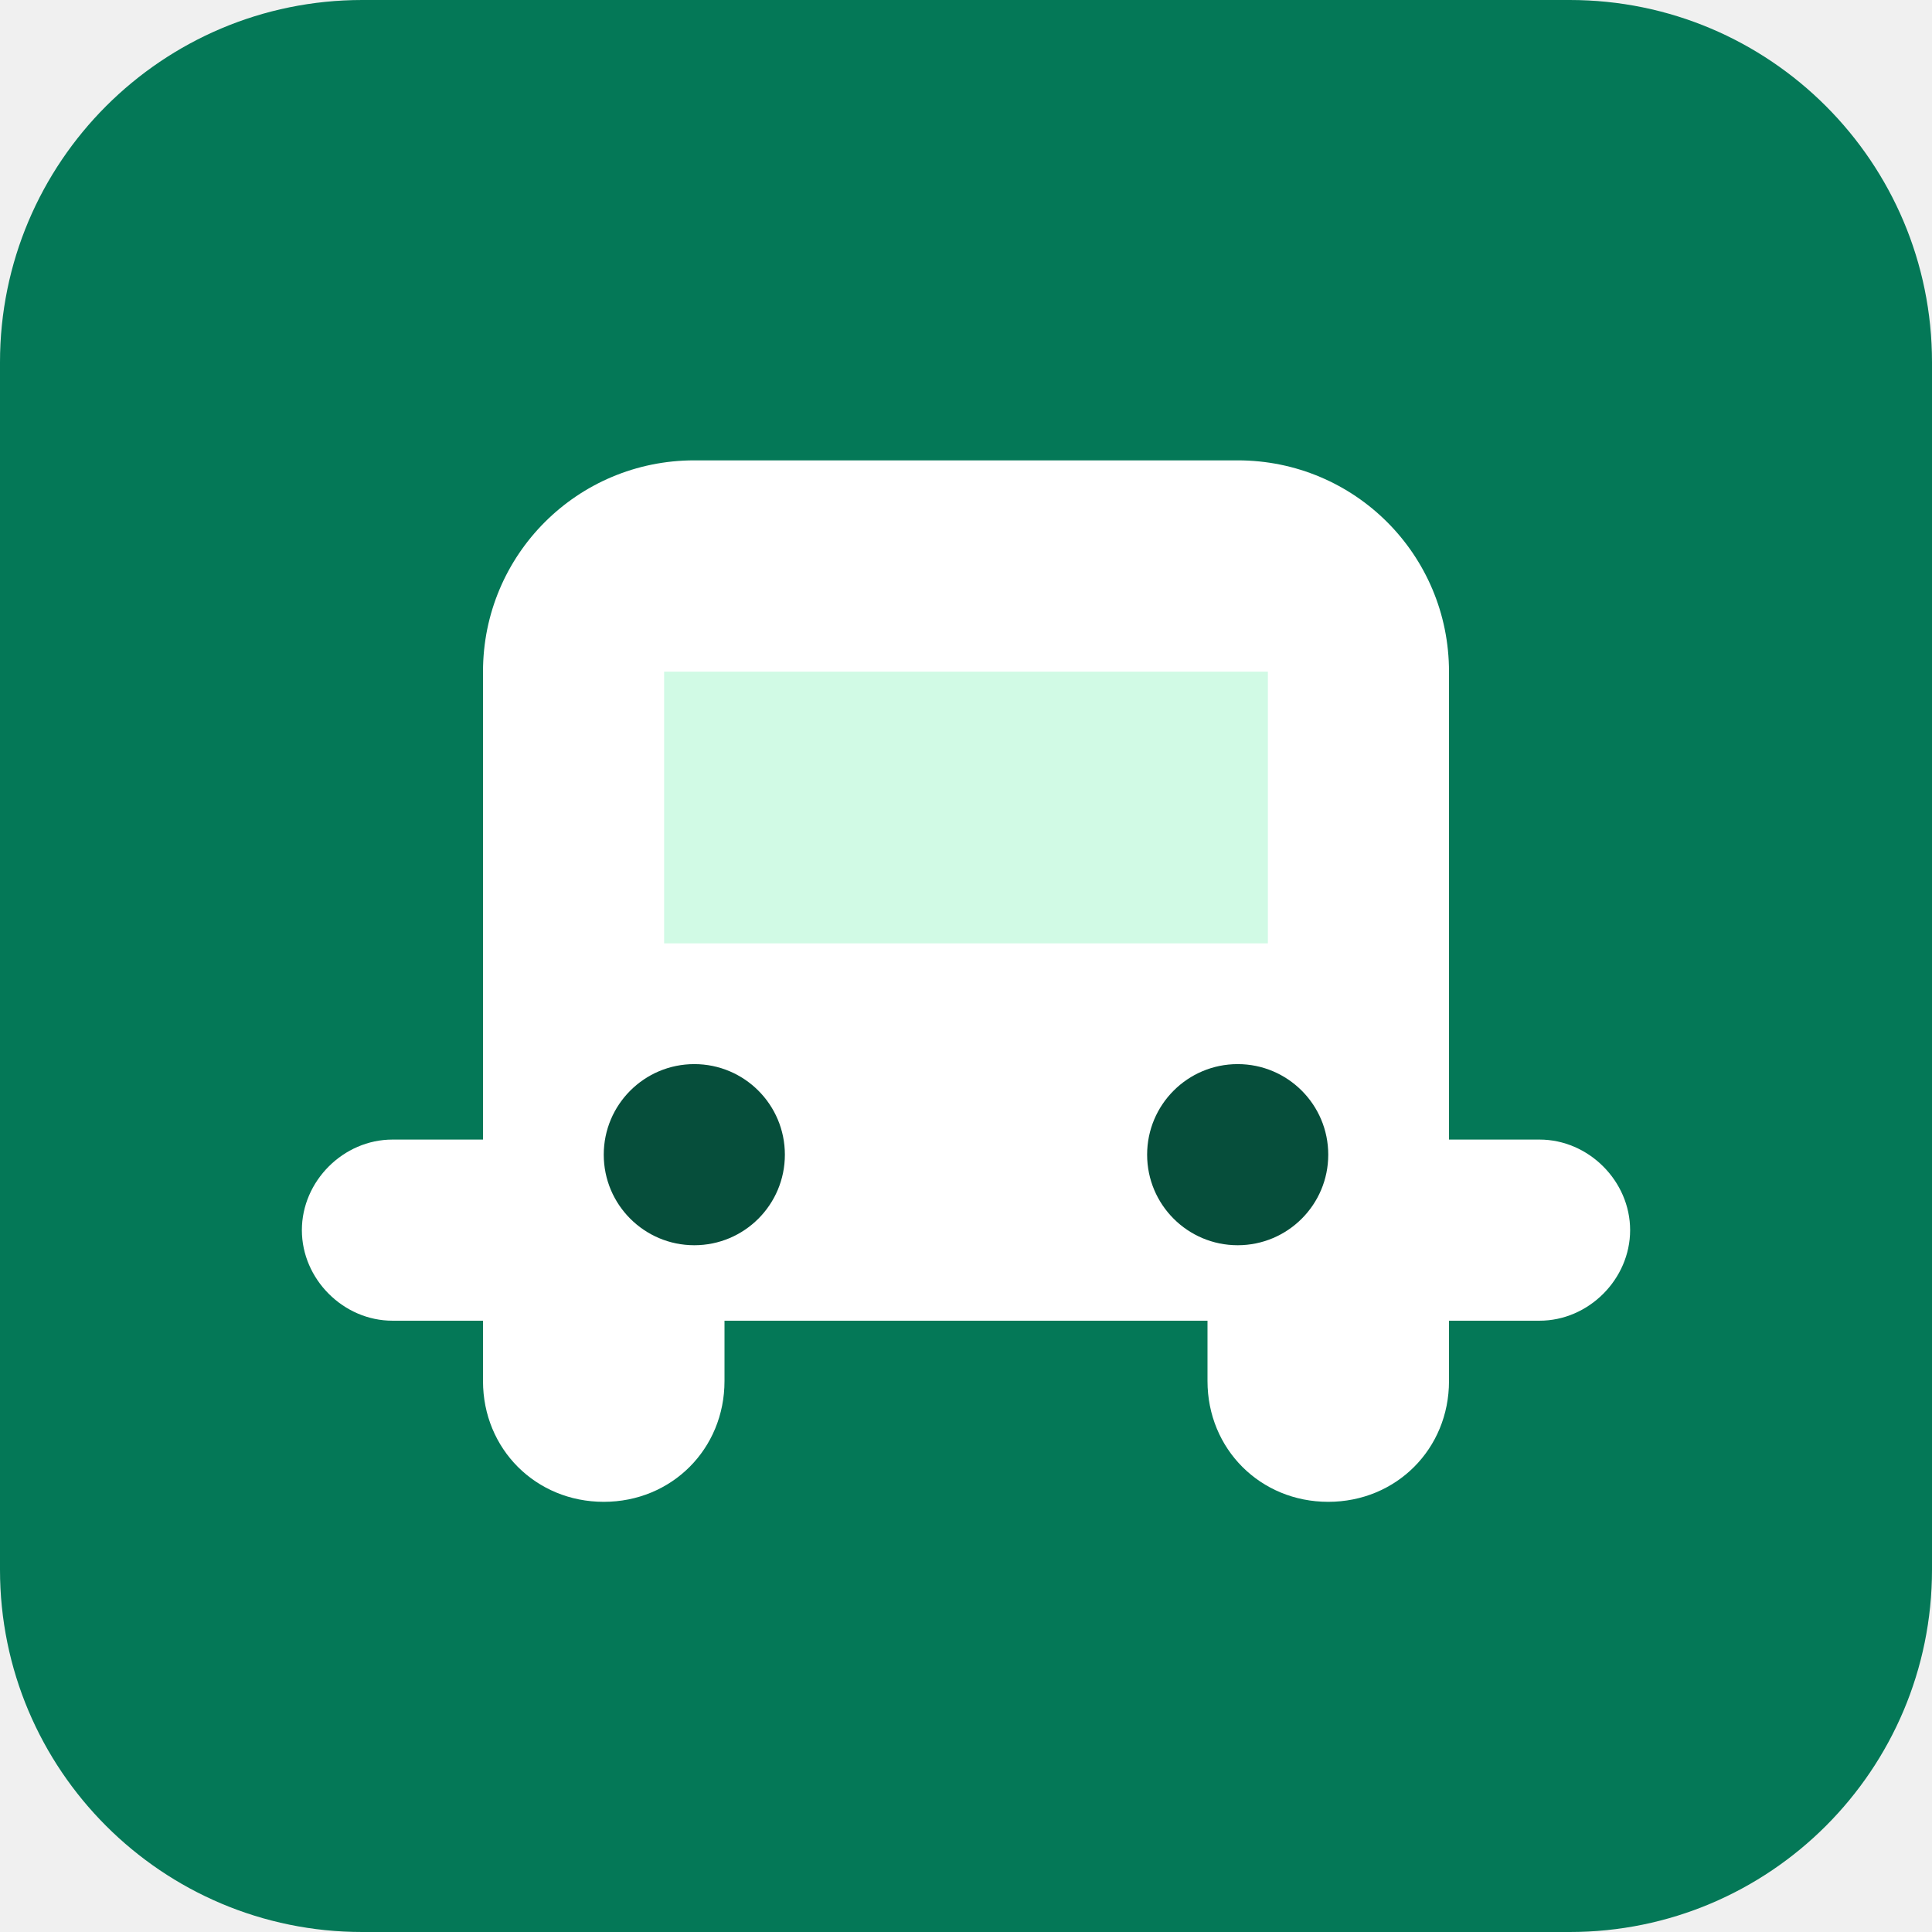
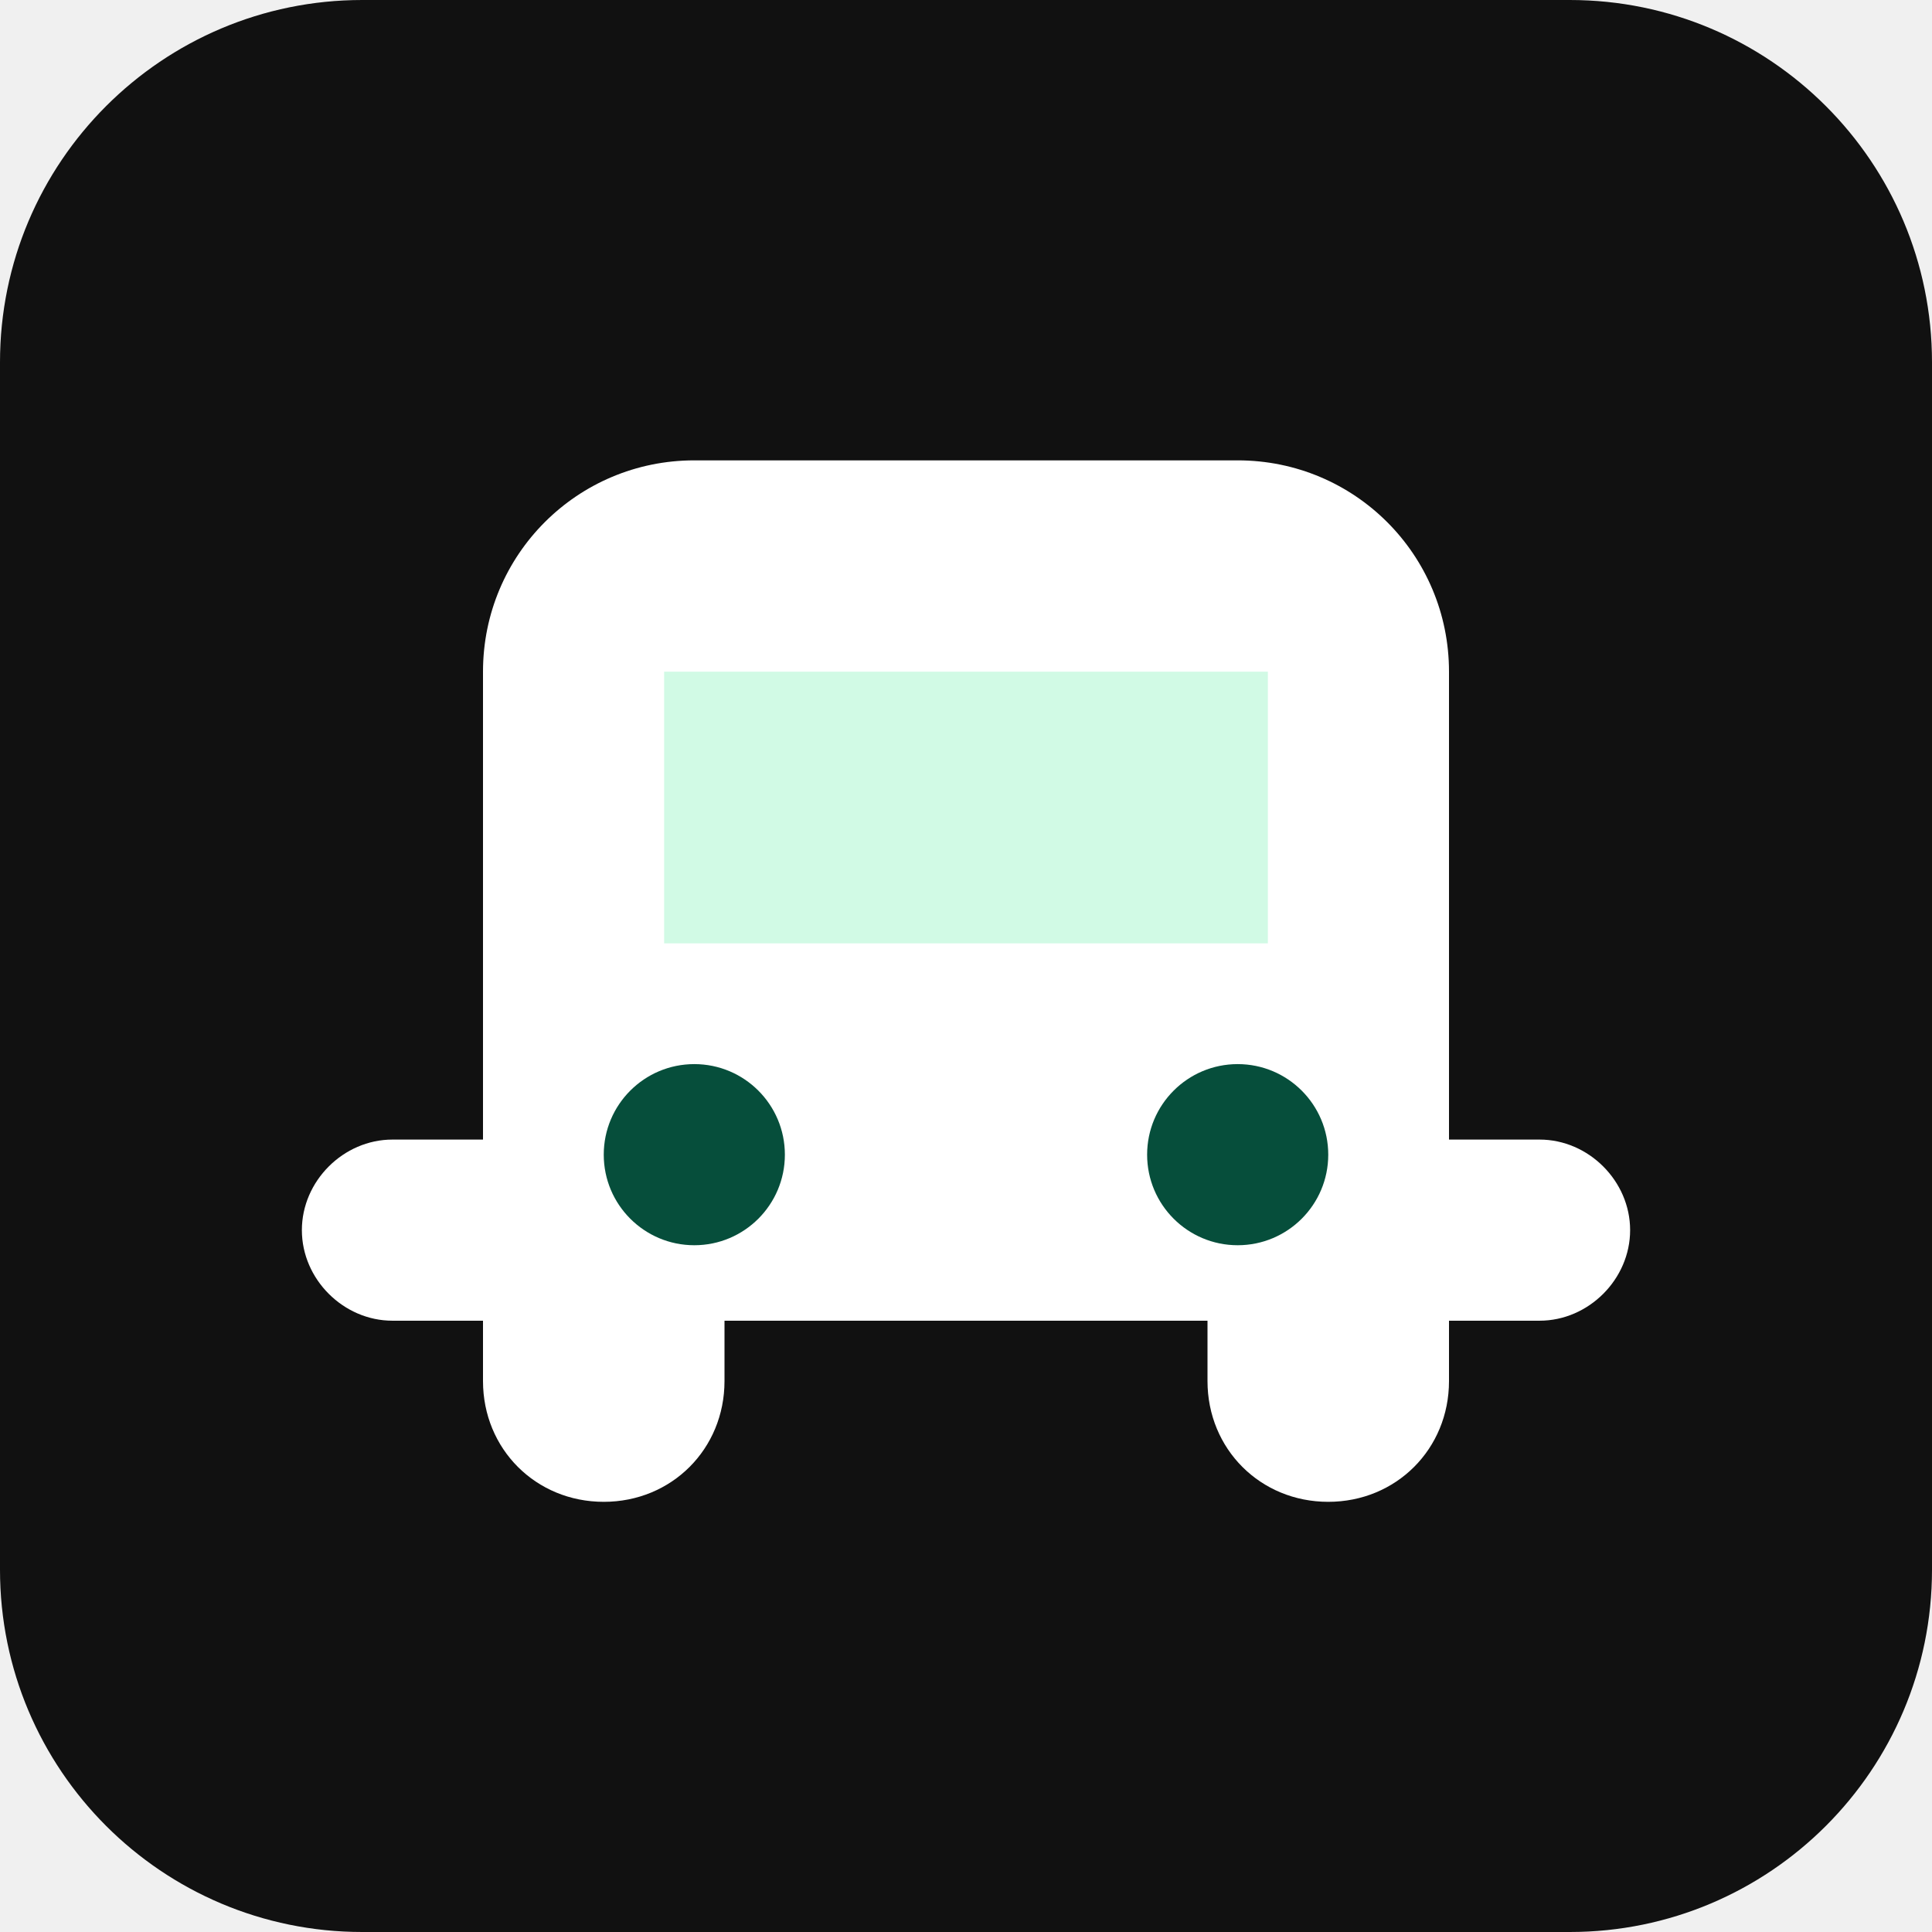
<svg xmlns="http://www.w3.org/2000/svg" viewBox="0 0 512 512">
-   <rect width="512" height="512" rx="96" fill="#047857" />
+   <rect width="512" height="512" rx="96" fill="#111111" />
  <path d="M128 178c0-31 25-56 56-56h144c31 0 56 25 56 56v124h24c13 0 24 11 24 24s-11 24-24 24h-24v16c0 18-14 32-32 32s-32-14-32-32v-16H192v16c0 18-14 32-32 32s-32-14-32-32v-16h-24c-13 0-24-11-24-24s11-24 24-24h24V178Z" fill="#fff" />
  <path d="M176 178h160v72H176v-72Z" fill="#d1fae5" />
  <circle cx="184" cy="306" r="24" fill="#064e3b" />
  <circle cx="328" cy="306" r="24" fill="#064e3b" />
</svg>
